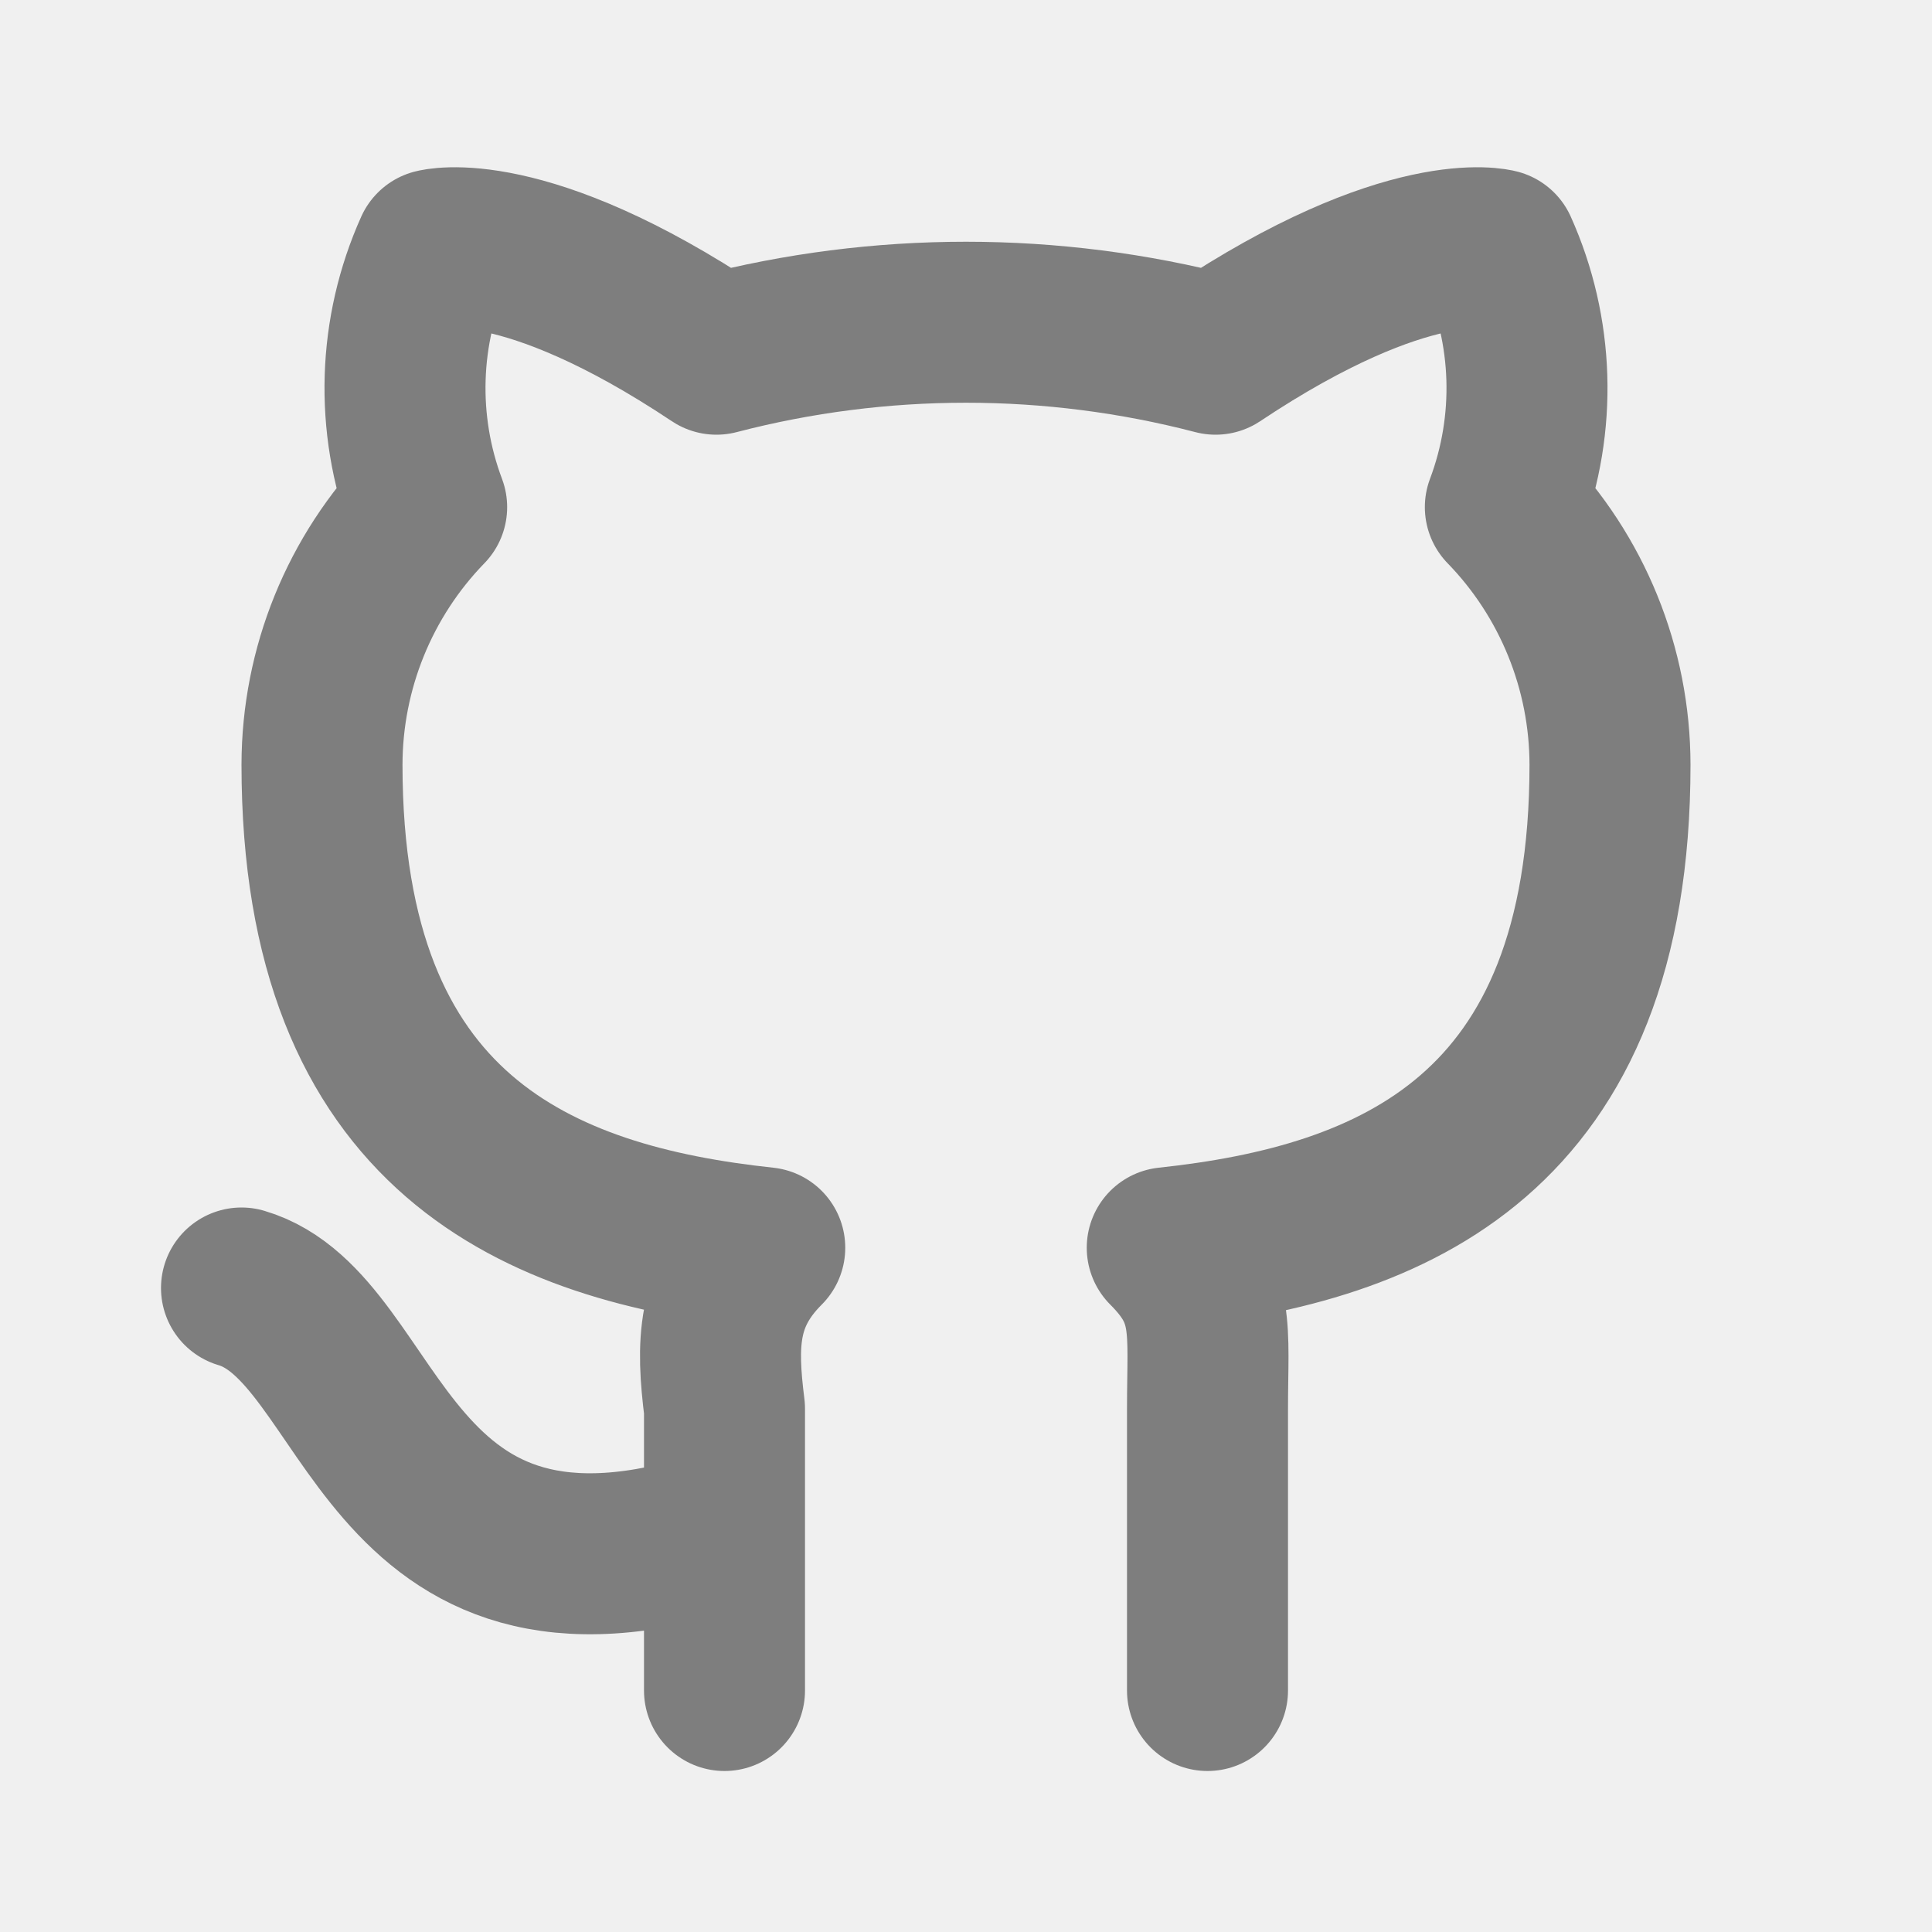
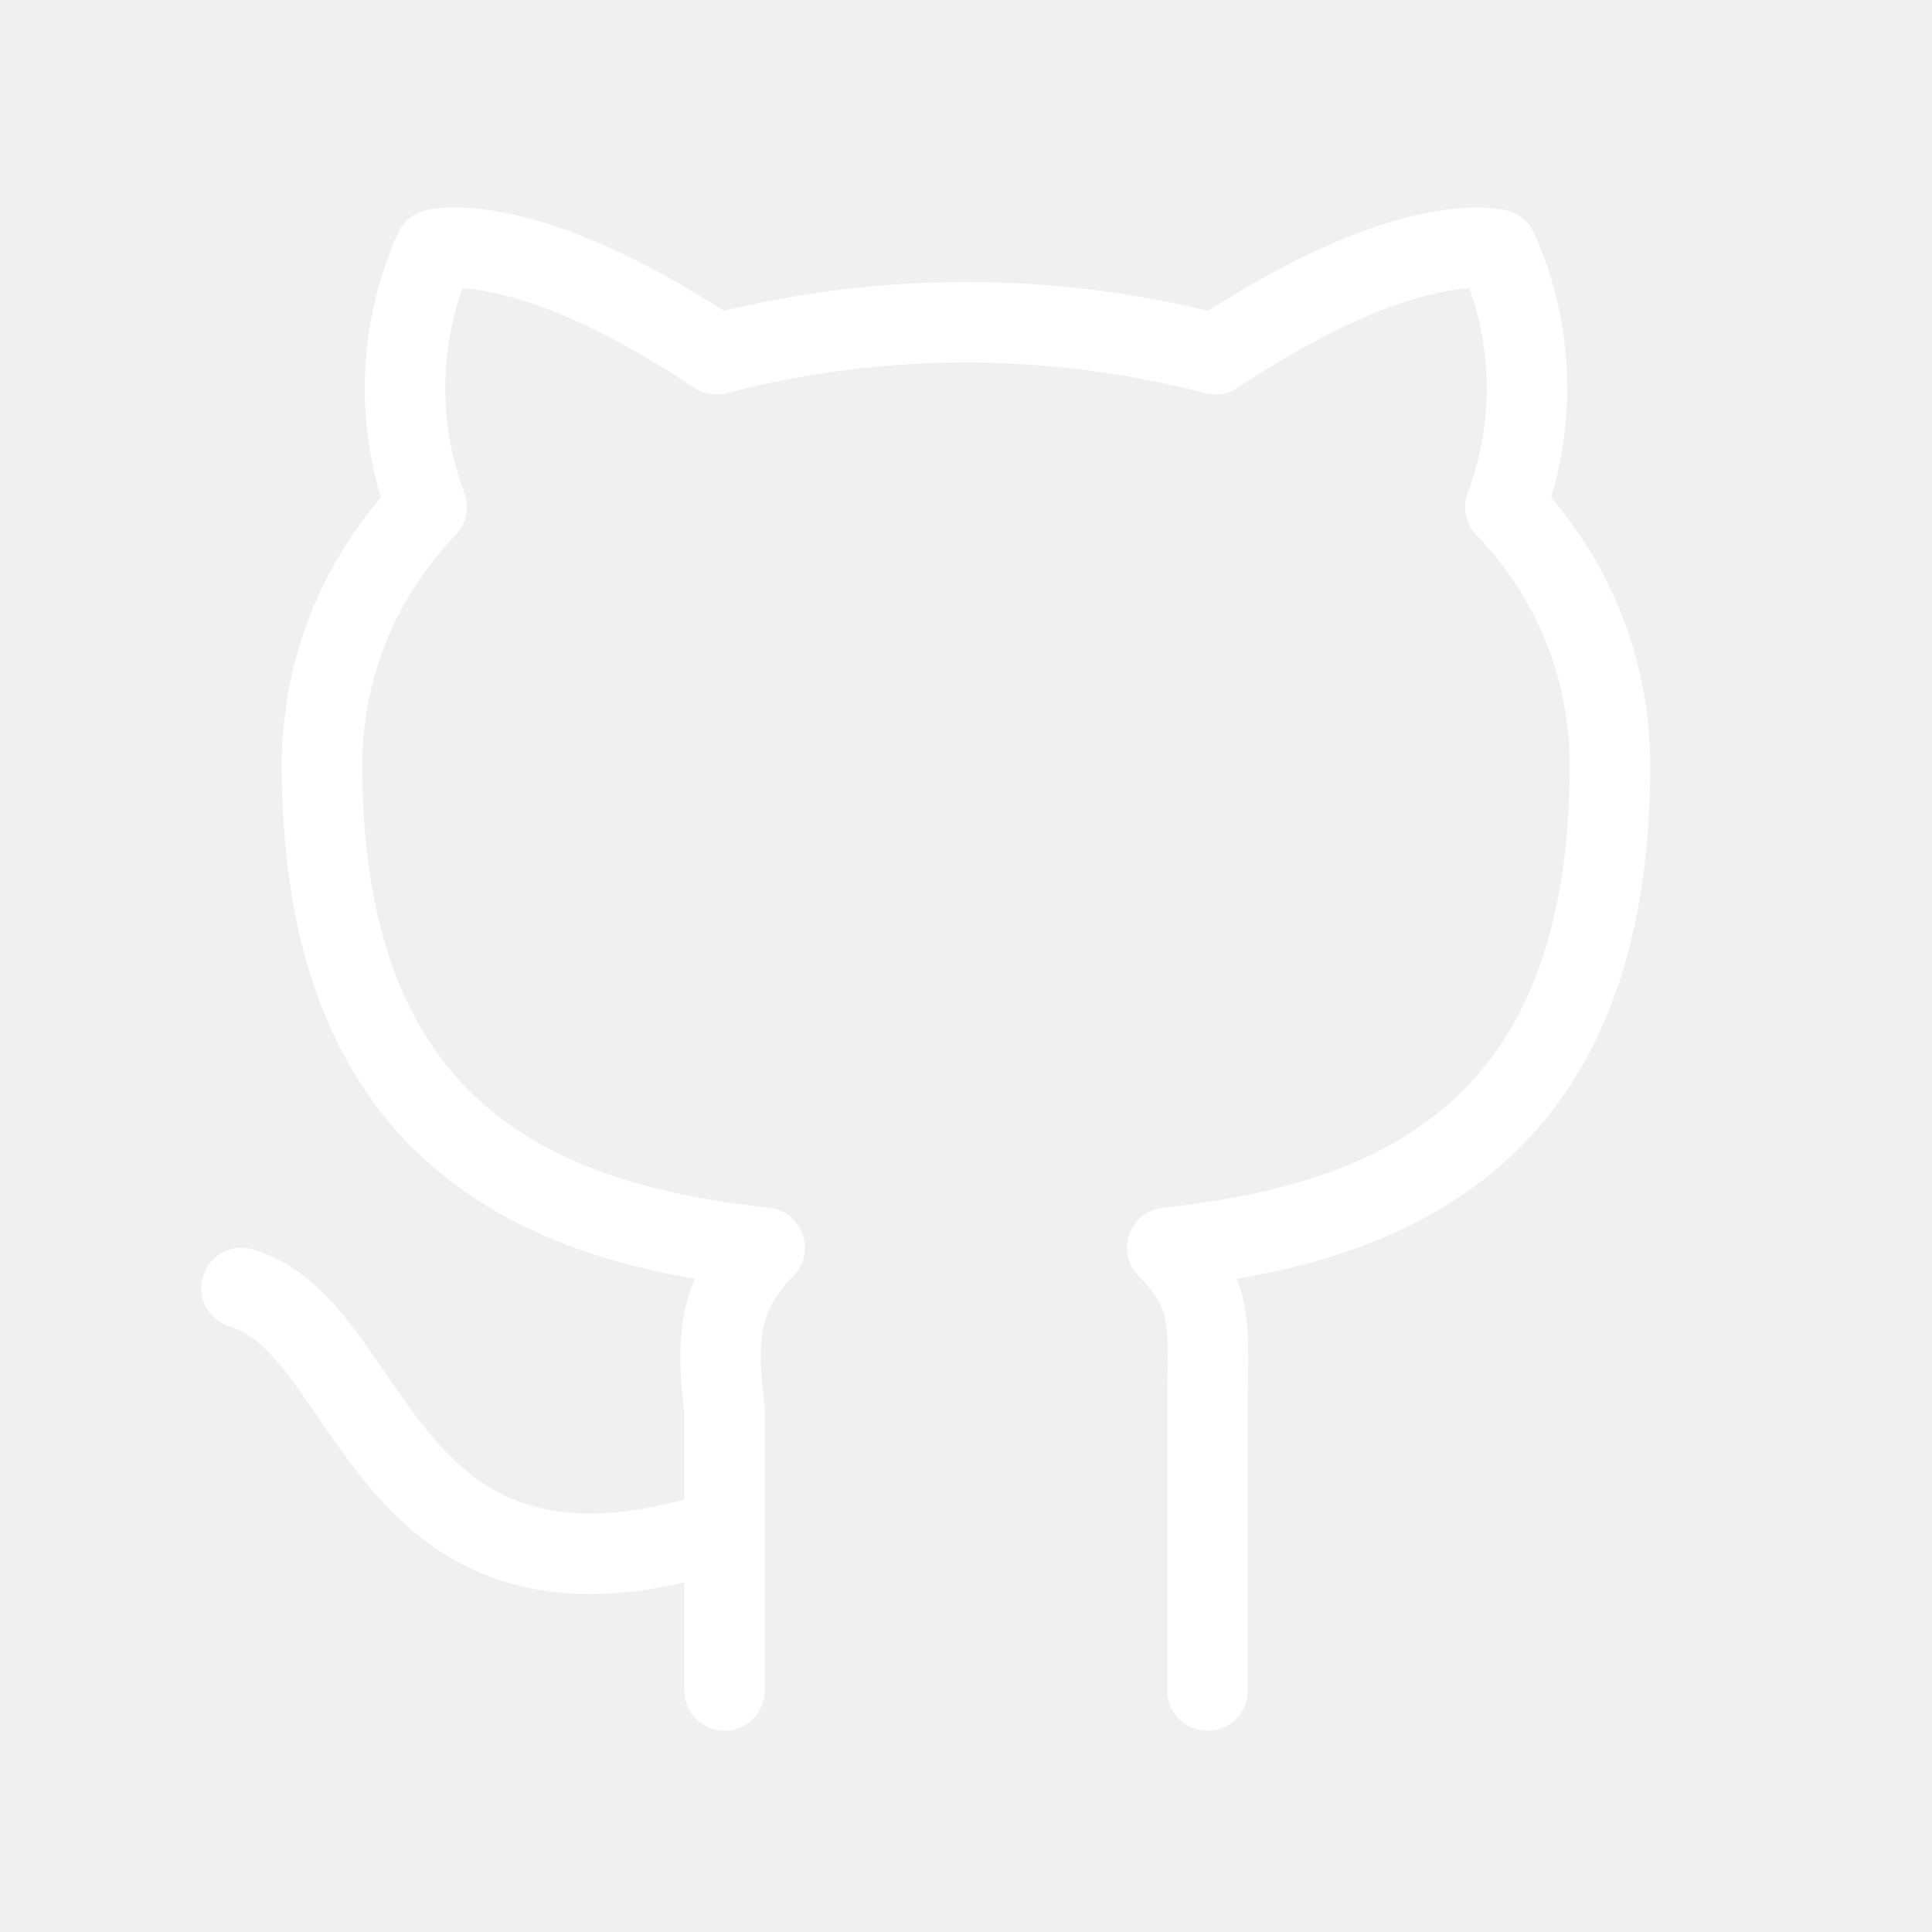
- <svg xmlns="http://www.w3.org/2000/svg" width="24" height="24" viewBox="0 0 24 24" fill="none" stroke="#7e7e7e" stroke-width="2" stroke-linecap="round" stroke-linejoin="round" class="icon icon-tabler icons-tabler-outline icon-tabler-brand-github">
+ <svg xmlns="http://www.w3.org/2000/svg" width="24" height="24" viewBox="0 0 24 24" fill="none" stroke="#ffffff" stroke-width="1" stroke-linecap="round" stroke-linejoin="round" class="icon icon-tabler icons-tabler-outline icon-tabler-brand-github">
  <path stroke="none" d="M0 0h24v24H0z" fill="none" />
  <path d="M9 19c-4.3 1.4 -4.3 -2.5 -6 -3m12 5v-3.5c0 -1 .1 -1.4 -.5 -2c2.8 -.3 5.5 -1.4 5.5 -6a4.6 4.6 0 0 0 -1.3 -3.2a4.2 4.2 0 0 0 -.1 -3.2s-1.1 -.3 -3.5 1.3a12.3 12.3 0 0 0 -6.2 0c-2.4 -1.6 -3.5 -1.3 -3.5 -1.3a4.2 4.2 0 0 0 -.1 3.2a4.6 4.6 0 0 0 -1.3 3.2c0 4.6 2.7 5.7 5.5 6c-.6 .6 -.6 1.2 -.5 2v3.5" />
</svg>
